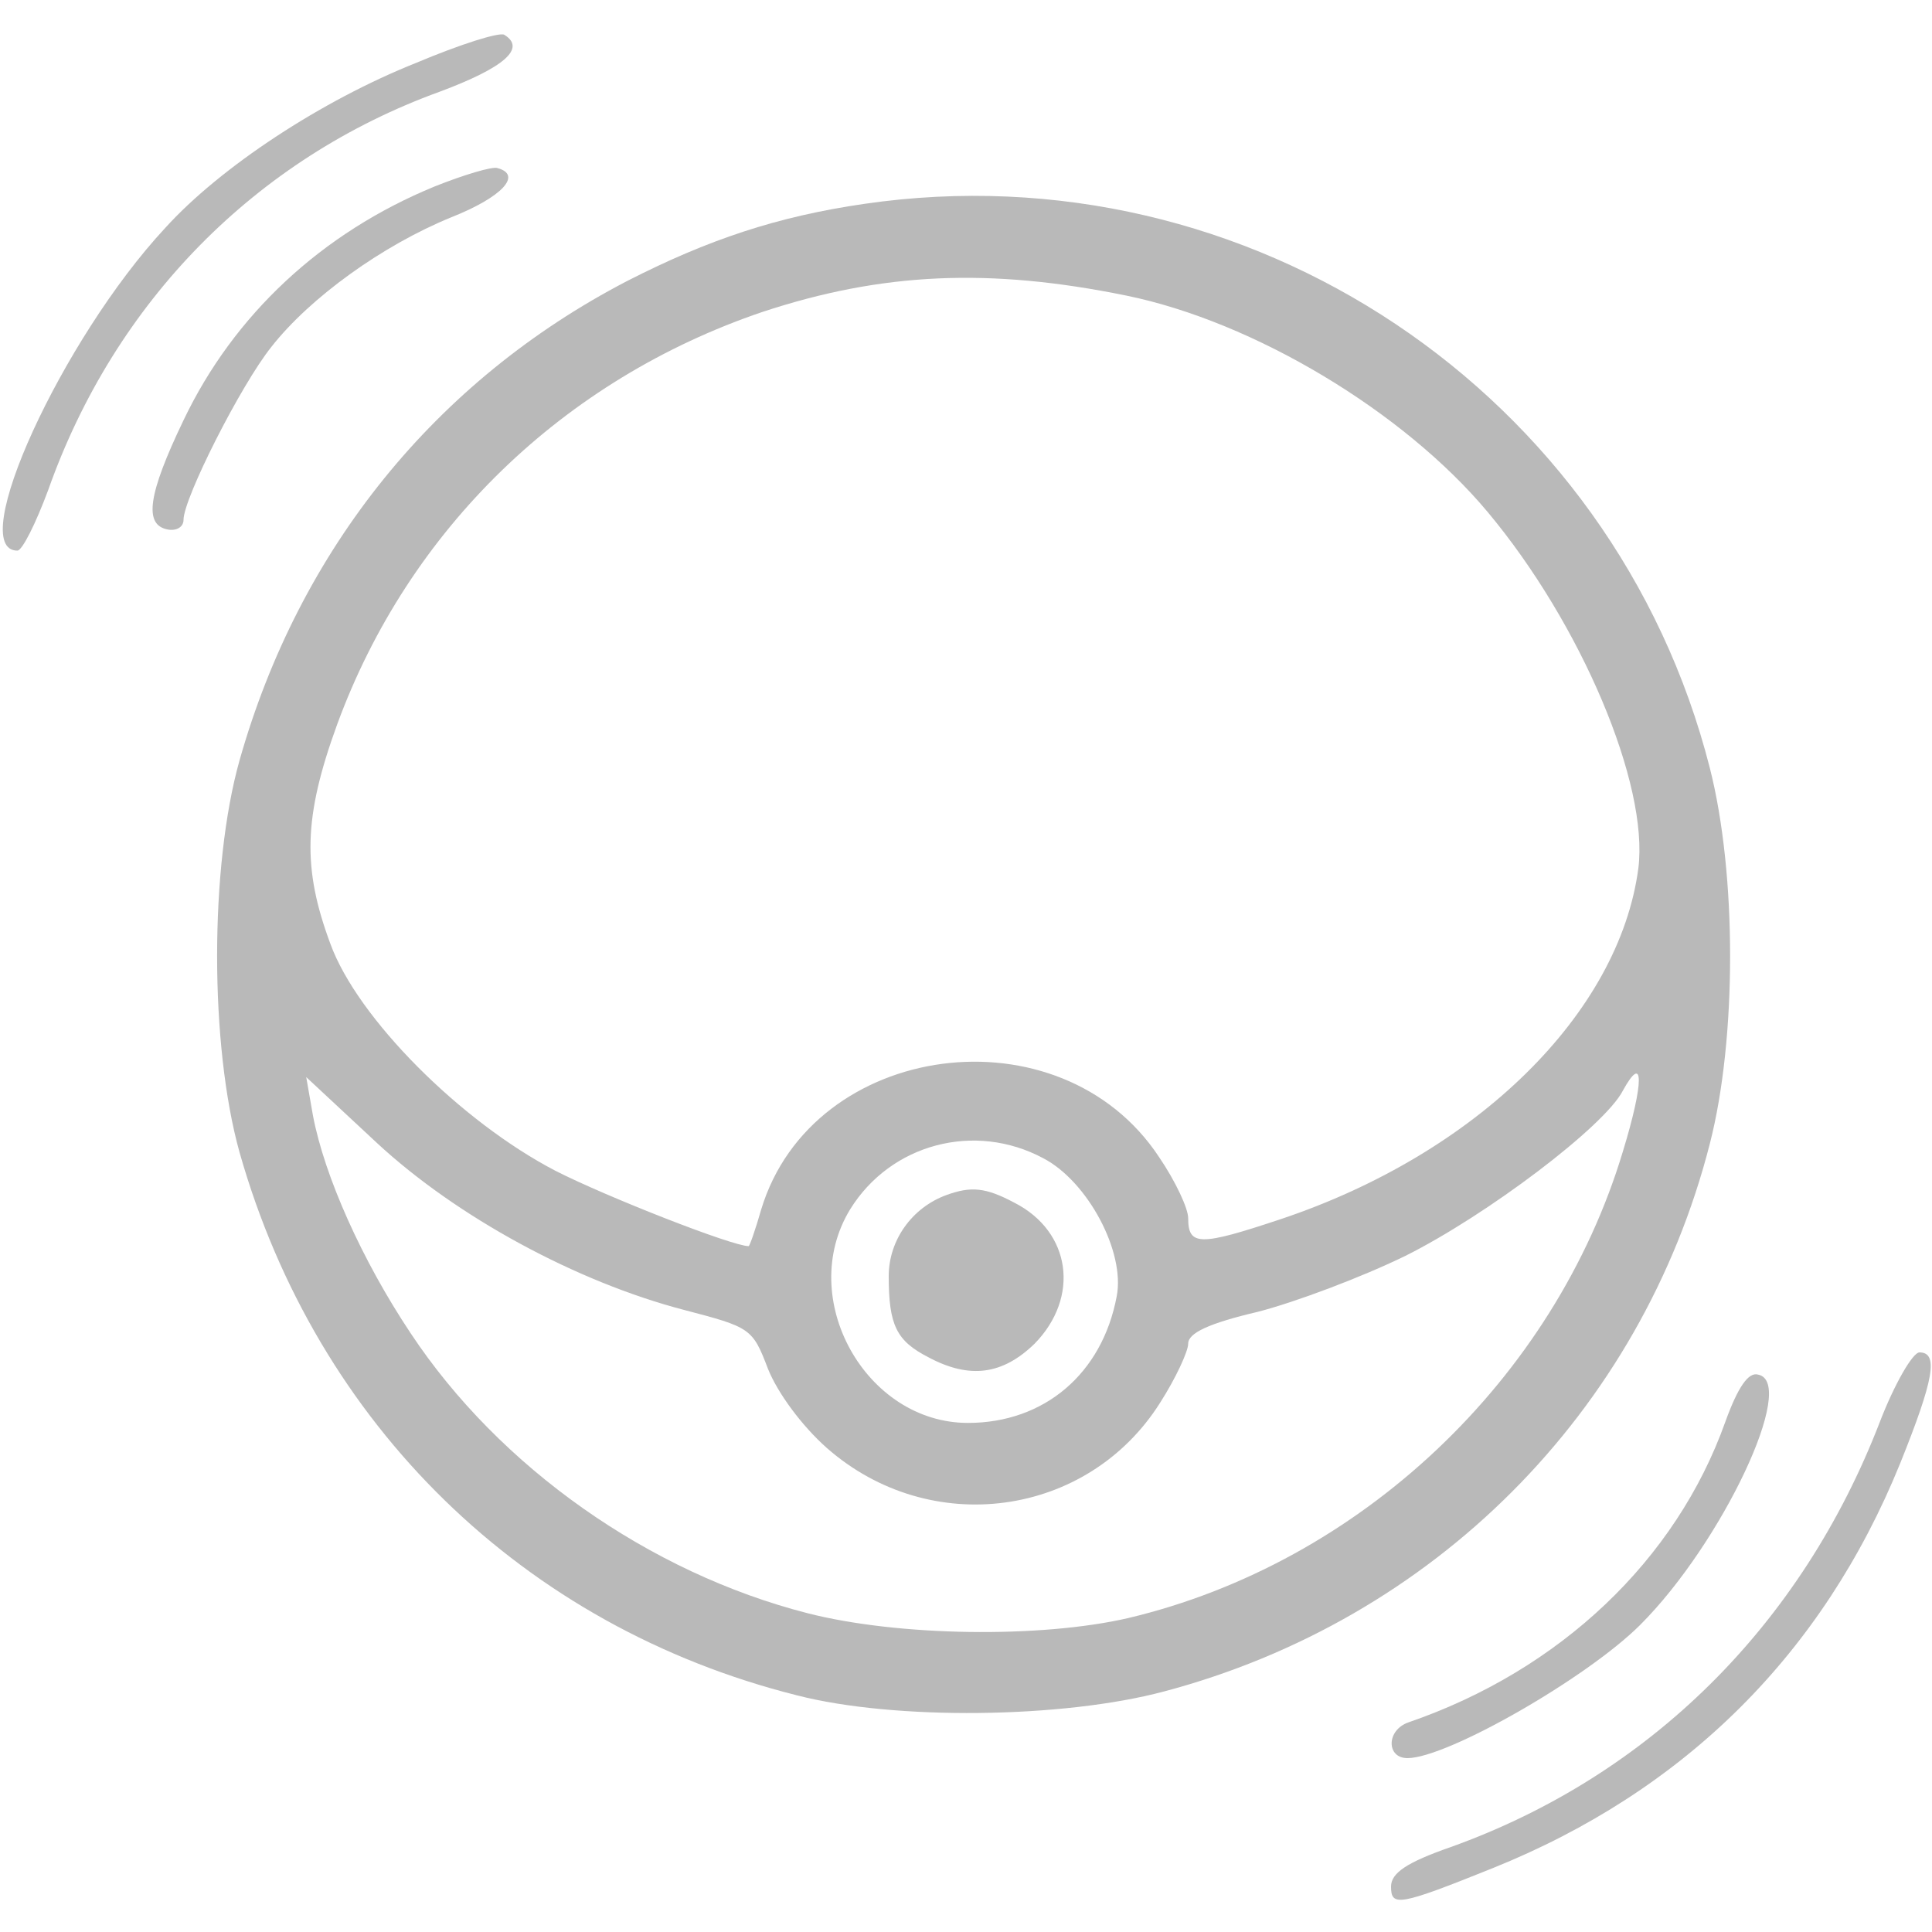
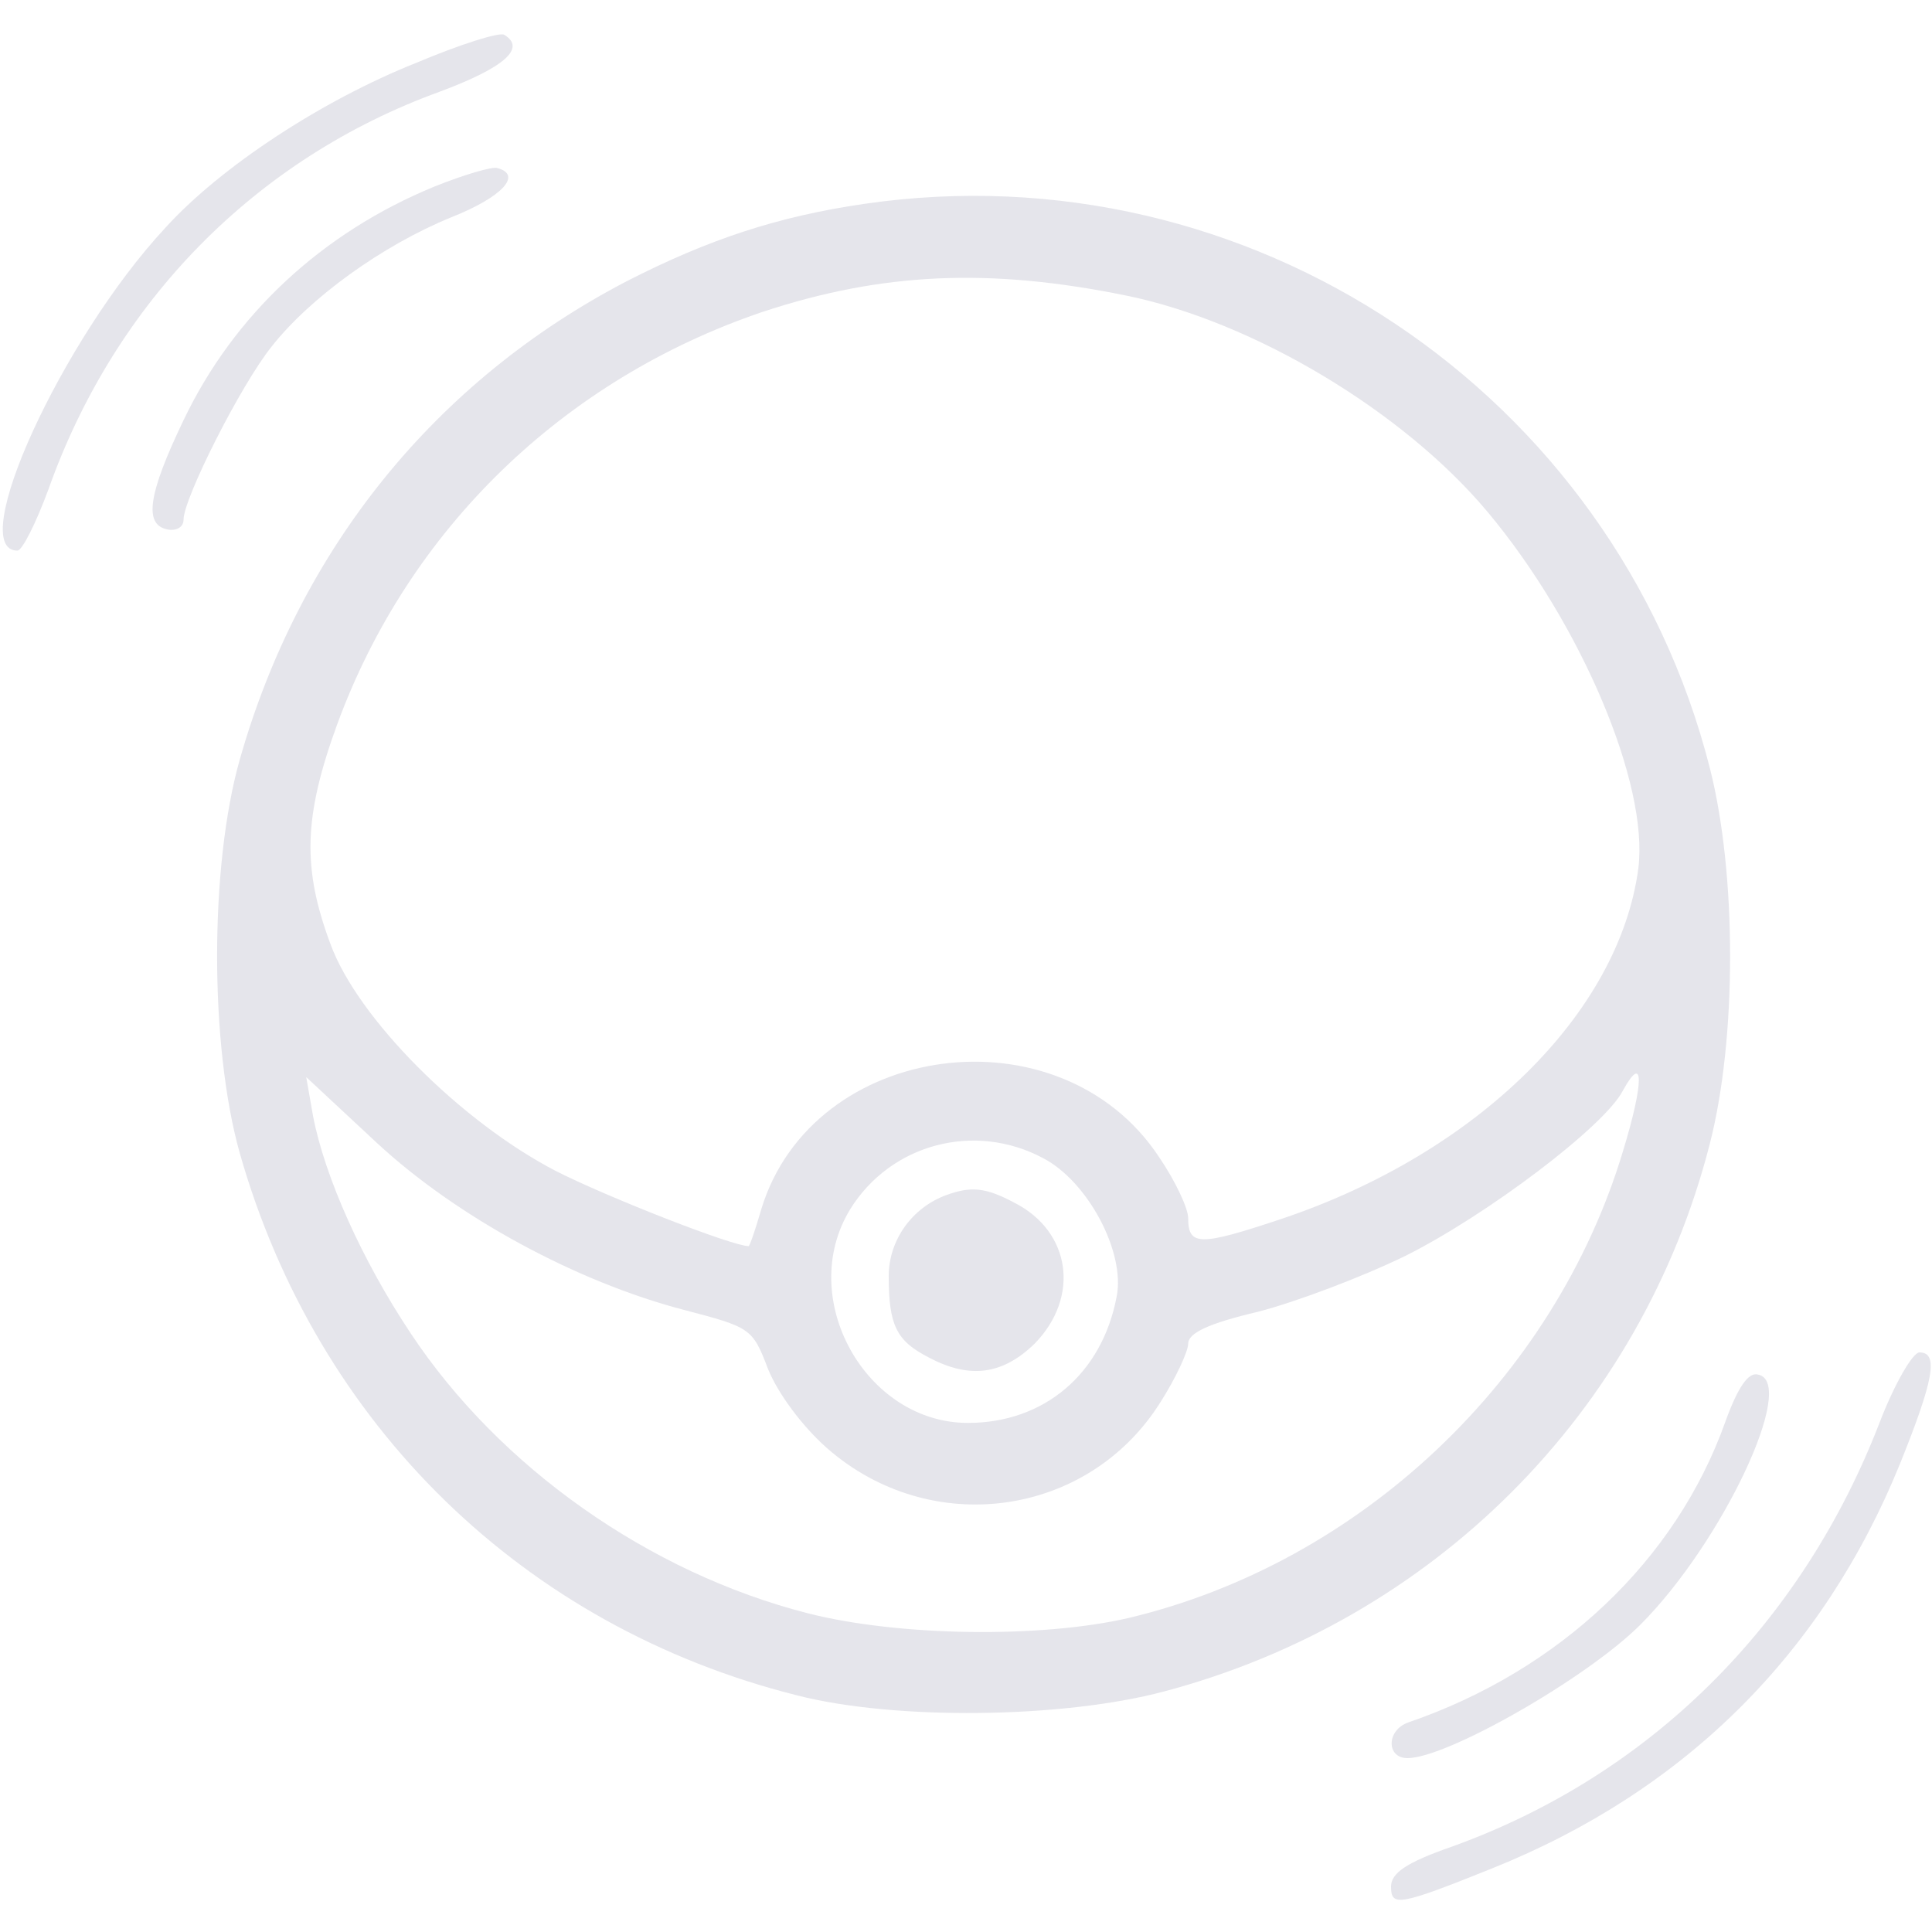
<svg xmlns="http://www.w3.org/2000/svg" version="1.0" width="200pt" height="200pt" viewBox="0 0 200 200" preserveAspectRatio="xMidYMid meet">
-   <g transform="translate(0,200) scale(0.1,-0.1)" fill="#b9b9b9" stroke="none">
+   <g transform="translate(0,200) scale(0.1,-0.1)" fill="#e5e5eb" stroke="none">
    <path d="M431 1935 c-98 -39 -203 -108 -260 -171 -107 -115 -207 -334 -153 -334 5 0 19 28 32 63 69 195 215 343 405 412 67 25 90 45 67 59 -5 3 -46 -10 -91 -29z" />
    <path d="M450 1807 c-117 -48 -208 -133 -260 -242 -37 -77 -41 -108 -17 -113 9 -2 17 2 17 10 0 22 59 139 91 179 40 51 115 105 186 134 53 21 74 44 48 51 -5 2 -35 -7 -65 -19z" />
    <path d="M895 1789 c-90 -13 -162 -37 -246 -80 -198 -103 -339 -277 -401 -496 -31 -110 -31 -295 0 -406 80 -282 294 -491 577 -562 101 -26 275 -24 380 4 279 74 494 289 565 567 28 109 28 279 0 389 -99 389 -477 642 -875 584z m271 -95 c132 -27 287 -120 374 -224 97 -116 167 -282 156 -369 -20 -150 -167 -295 -370 -363 -84 -28 -96 -28 -96 1 0 10 -13 38 -30 63 -102 155 -359 121 -412 -54 -6 -21 -12 -38 -13 -38 -17 0 -147 51 -200 78 -98 51 -205 158 -233 235 -29 78 -28 131 7 227 74 202 234 357 440 427 124 41 235 46 377 17z m514 -886 c-71 -236 -272 -426 -512 -483 -91 -21 -238 -19 -332 5 -164 42 -319 151 -411 290 -50 75 -89 162 -101 225 l-7 40 73 -68 c83 -77 207 -144 318 -173 69 -18 71 -19 87 -61 10 -25 35 -59 61 -82 107 -94 270 -72 345 47 16 25 29 53 29 61 0 11 21 21 72 33 39 10 108 36 153 58 84 42 206 134 225 171 22 40 22 9 0 -63z m-600 -7 c46 -24 85 -97 76 -143 -15 -80 -75 -131 -154 -131 -106 0 -178 129 -122 221 42 68 129 91 200 53z" />
    <path d="M980 763 c-36 -13 -60 -47 -60 -84 0 -51 8 -67 41 -84 43 -23 77 -18 110 14 47 48 38 116 -21 146 -30 16 -45 17 -70 8z" />
    <path d="M1946 528 c-81 -210 -238 -366 -444 -440 -46 -16 -62 -27 -62 -41 0 -21 8 -20 105 19 199 80 342 222 422 419 35 87 40 115 20 115 -7 0 -26 -33 -41 -72z" />
    <path d="M1786 528 c-51 -143 -171 -257 -328 -311 -23 -8 -23 -37 -1 -37 41 0 186 83 241 138 85 85 163 251 122 259 -10 3 -21 -13 -34 -49z" />
  </g>
</svg>
